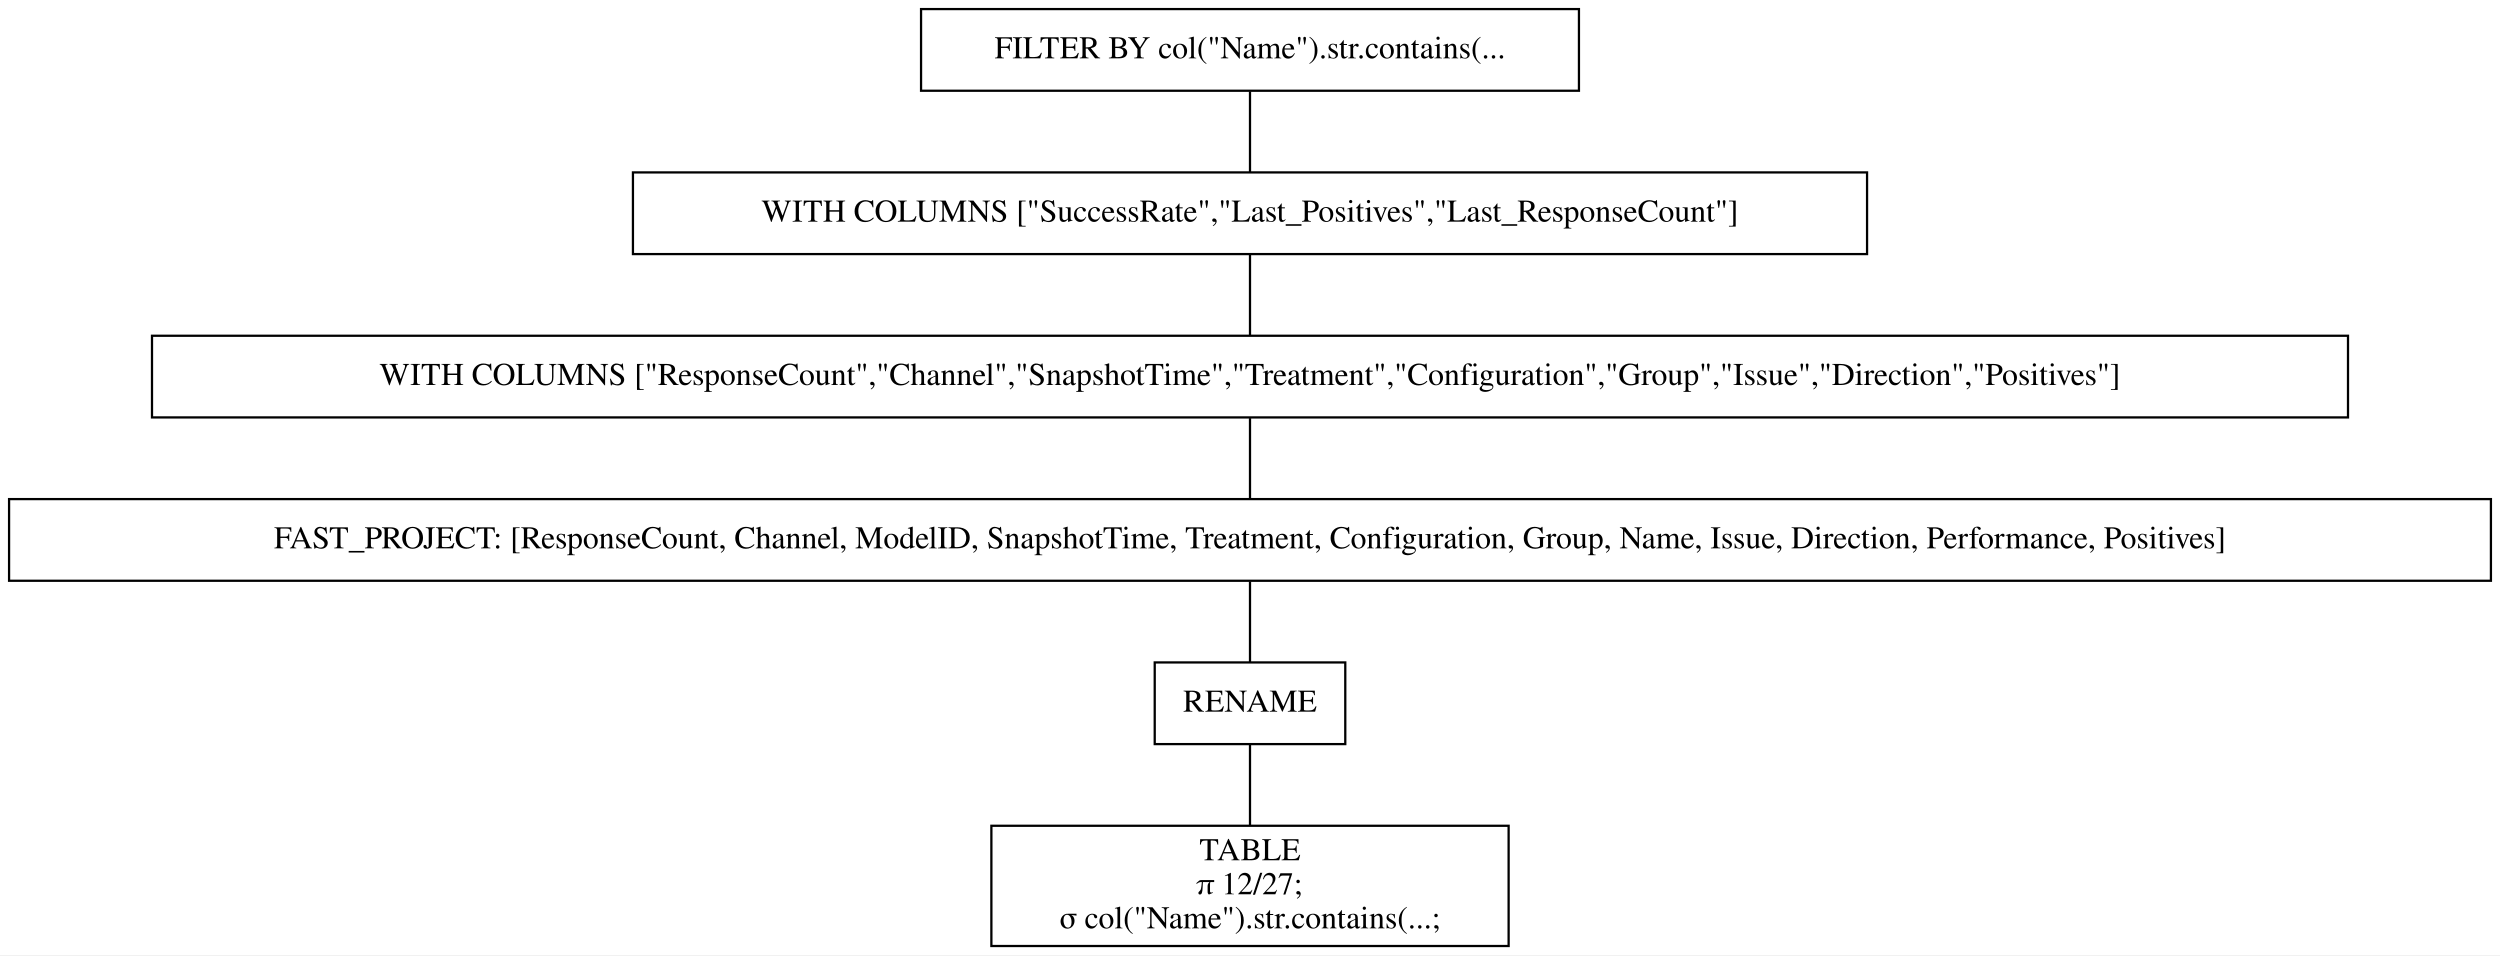
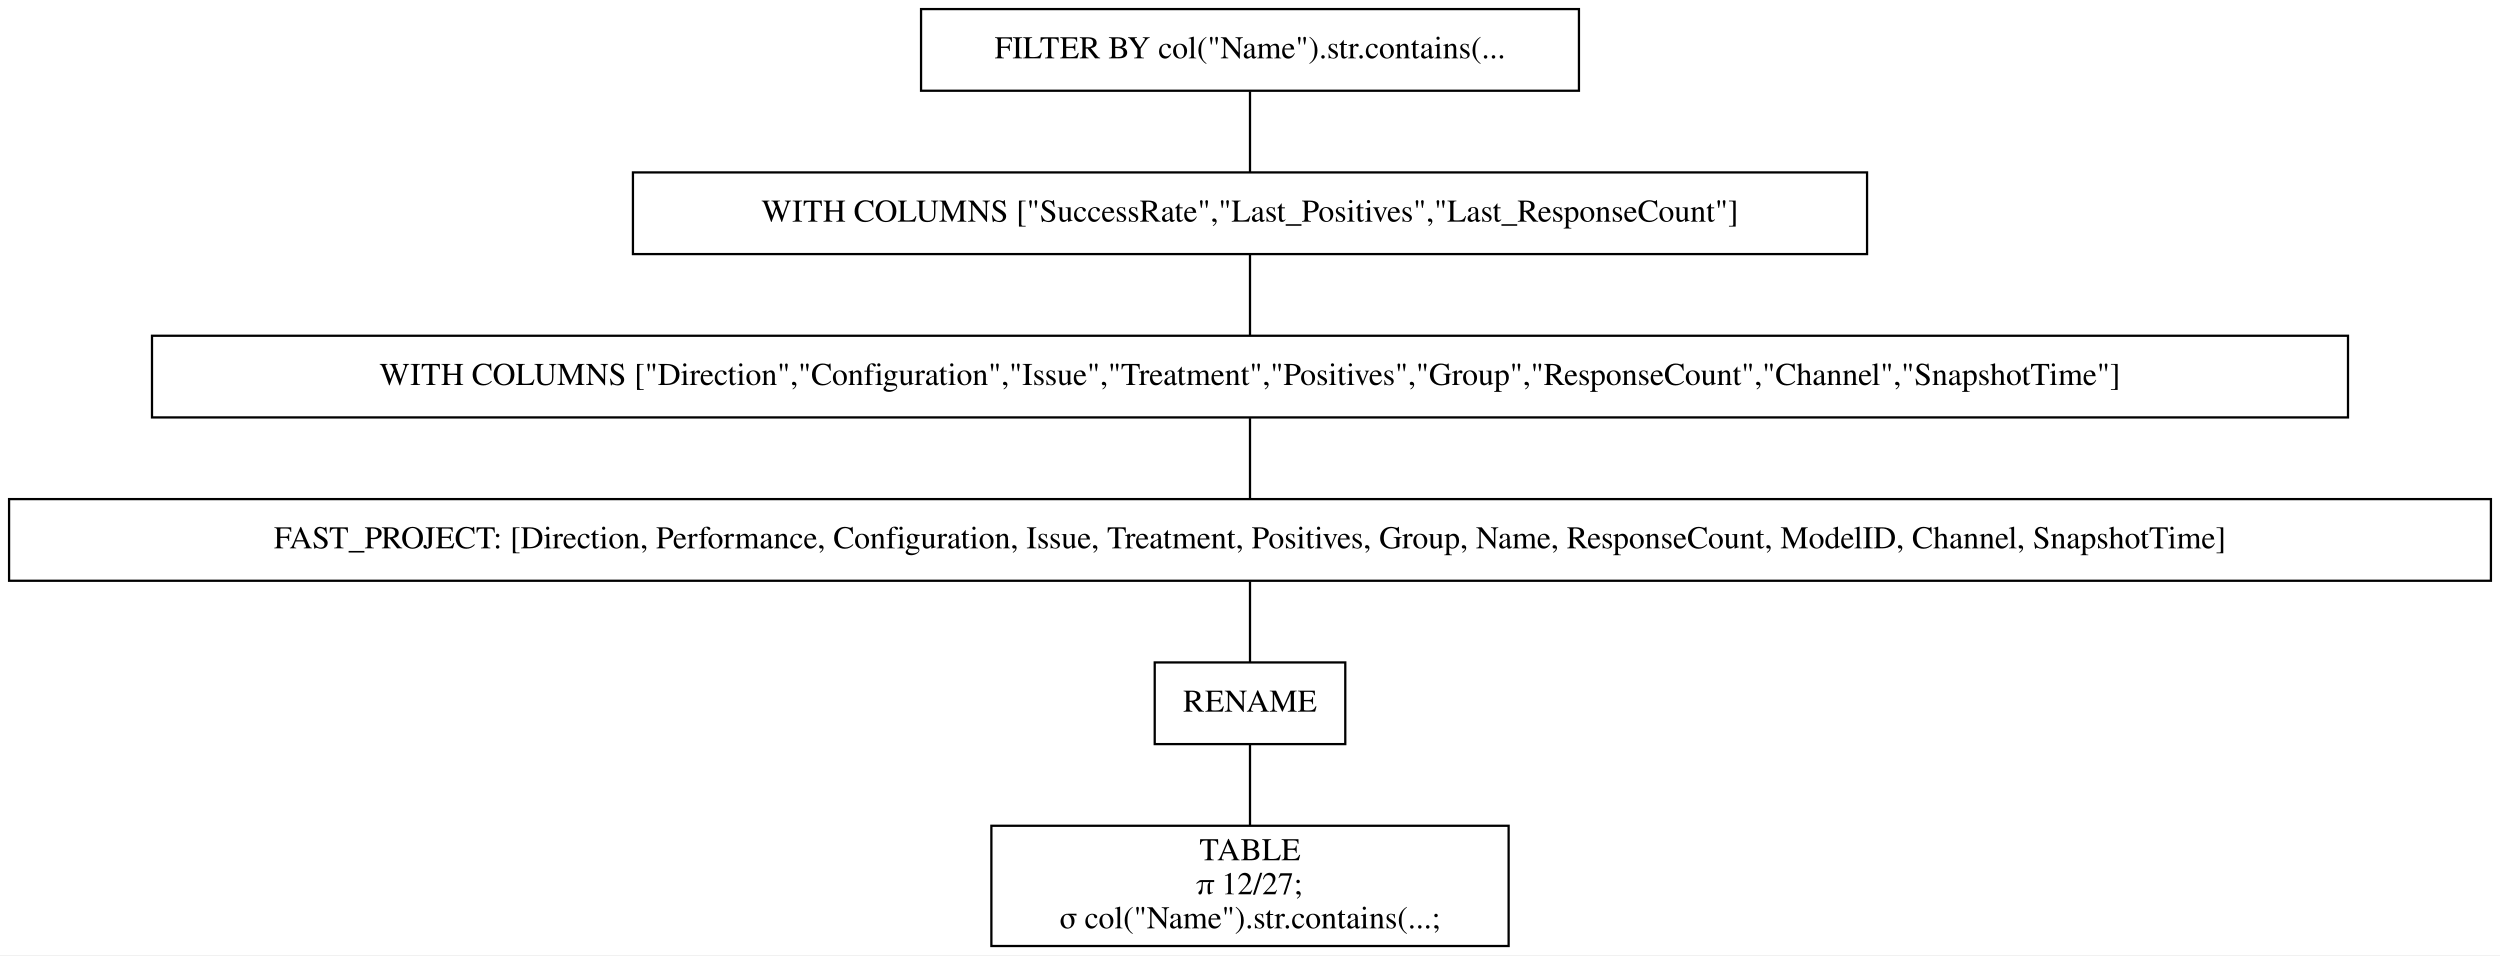
<svg xmlns="http://www.w3.org/2000/svg" width="1102pt" height="421pt" viewBox="0.00 0.00 1102.00 421.00">
  <g id="graph0" class="graph" transform="scale(1 1) rotate(0) translate(4 417)">
    <polygon fill="white" stroke="transparent" points="-4,4 -4,-417 1098,-417 1098,4 -4,4" />
    <g id="node1" class="node">
      <polygon fill="none" stroke="black" points="692,-413 402,-413 402,-377 692,-377 692,-413" />
      <text text-anchor="middle" x="547" y="-391.3" font-family="Times,serif" font-size="14.00">FILTER BY col("Name").str.contains(...</text>
    </g>
    <g id="node2" class="node">
      <polygon fill="none" stroke="black" points="819,-341 275,-341 275,-305 819,-305 819,-341" />
      <text text-anchor="middle" x="547" y="-319.3" font-family="Times,serif" font-size="14.00">WITH COLUMNS ["SuccessRate","Last_Positives","Last_ResponseCount"]</text>
    </g>
    <g id="edge1" class="edge">
      <path fill="none" stroke="black" d="M547,-376.7C547,-365.85 547,-351.92 547,-341.1" />
    </g>
    <g id="node3" class="node">
      <polygon fill="none" stroke="black" points="1031,-269 63,-269 63,-233 1031,-233 1031,-269" />
-       <text text-anchor="middle" x="547" y="-247.3" font-family="Times,serif" font-size="14.00">WITH COLUMNS ["ResponseCount","Channel","SnapshotTime","Treatment","Configuration","Group","Issue","Direction","Positives"]</text>
+       <text text-anchor="middle" x="547" y="-247.3" font-family="Times,serif" font-size="14.00">WITH COLUMNS ["Direction","Configuration","Issue","Treatment","Positives","Group","ResponseCount","Channel","SnapshotTime"]</text>
    </g>
    <g id="edge2" class="edge">
      <path fill="none" stroke="black" d="M547,-304.7C547,-293.85 547,-279.92 547,-269.1" />
    </g>
    <g id="node4" class="node">
      <polygon fill="none" stroke="black" points="1094,-197 0,-197 0,-161 1094,-161 1094,-197" />
-       <text text-anchor="middle" x="547" y="-175.3" font-family="Times,serif" font-size="14.00">FAST_PROJECT: [ResponseCount, Channel, ModelID, SnapshotTime, Treatment, Configuration, Group, Name, Issue, Direction, Performance, Positives]</text>
+       <text text-anchor="middle" x="547" y="-175.3" font-family="Times,serif" font-size="14.00">FAST_PROJECT: [Direction, Performance, Configuration, Issue, Treatment, Positives, Group, Name, ResponseCount, ModelID, Channel, SnapshotTime]</text>
    </g>
    <g id="edge3" class="edge">
      <path fill="none" stroke="black" d="M547,-232.7C547,-221.85 547,-207.92 547,-197.1" />
    </g>
    <g id="node5" class="node">
      <polygon fill="none" stroke="black" points="589,-125 505,-125 505,-89 589,-89 589,-125" />
      <text text-anchor="middle" x="547" y="-103.3" font-family="Times,serif" font-size="14.00">RENAME</text>
    </g>
    <g id="edge4" class="edge">
      <path fill="none" stroke="black" d="M547,-160.7C547,-149.85 547,-135.92 547,-125.1" />
    </g>
    <g id="node6" class="node">
      <polygon fill="none" stroke="black" points="661,-53 433,-53 433,0 661,0 661,-53" />
      <text text-anchor="middle" x="547" y="-37.8" font-family="Times,serif" font-size="14.00">TABLE</text>
      <text text-anchor="middle" x="547" y="-22.8" font-family="Times,serif" font-size="14.00">π 12/27;</text>
      <text text-anchor="middle" x="547" y="-7.8" font-family="Times,serif" font-size="14.00">σ col("Name").str.contains(...;</text>
    </g>
    <g id="edge5" class="edge">
      <path fill="none" stroke="black" d="M547,-88.97C547,-78.51 547,-64.9 547,-53.16" />
    </g>
  </g>
</svg>
